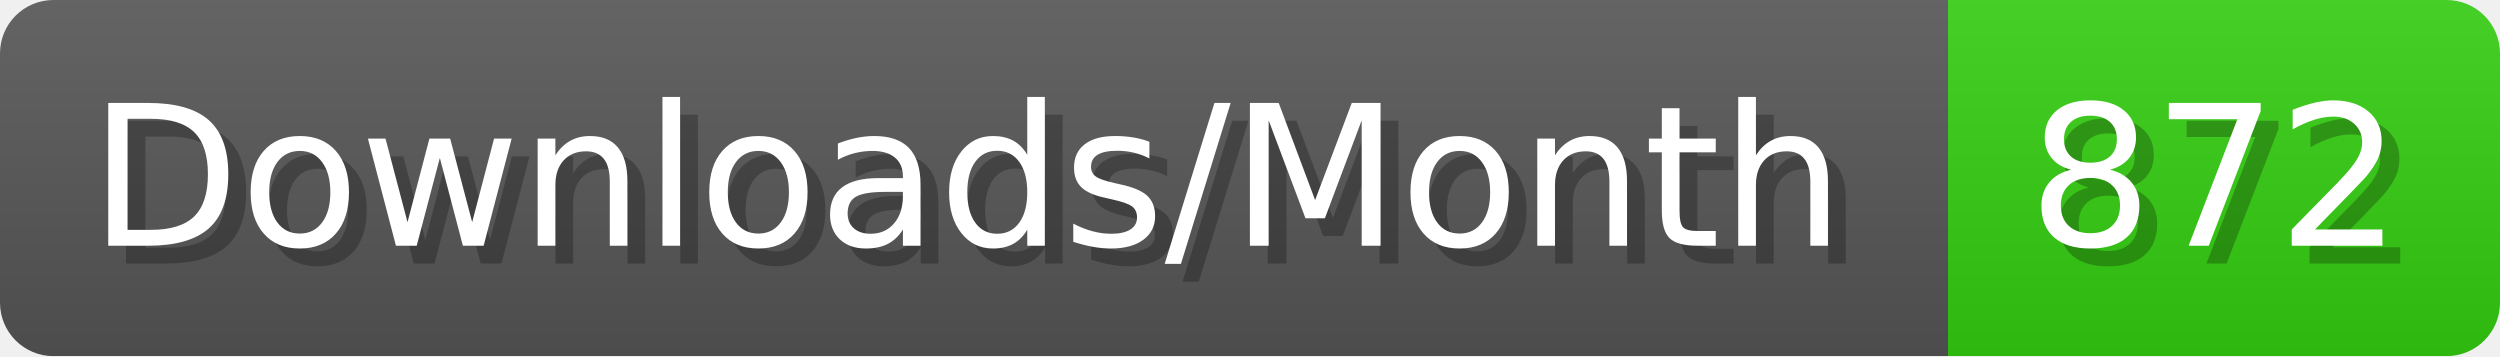
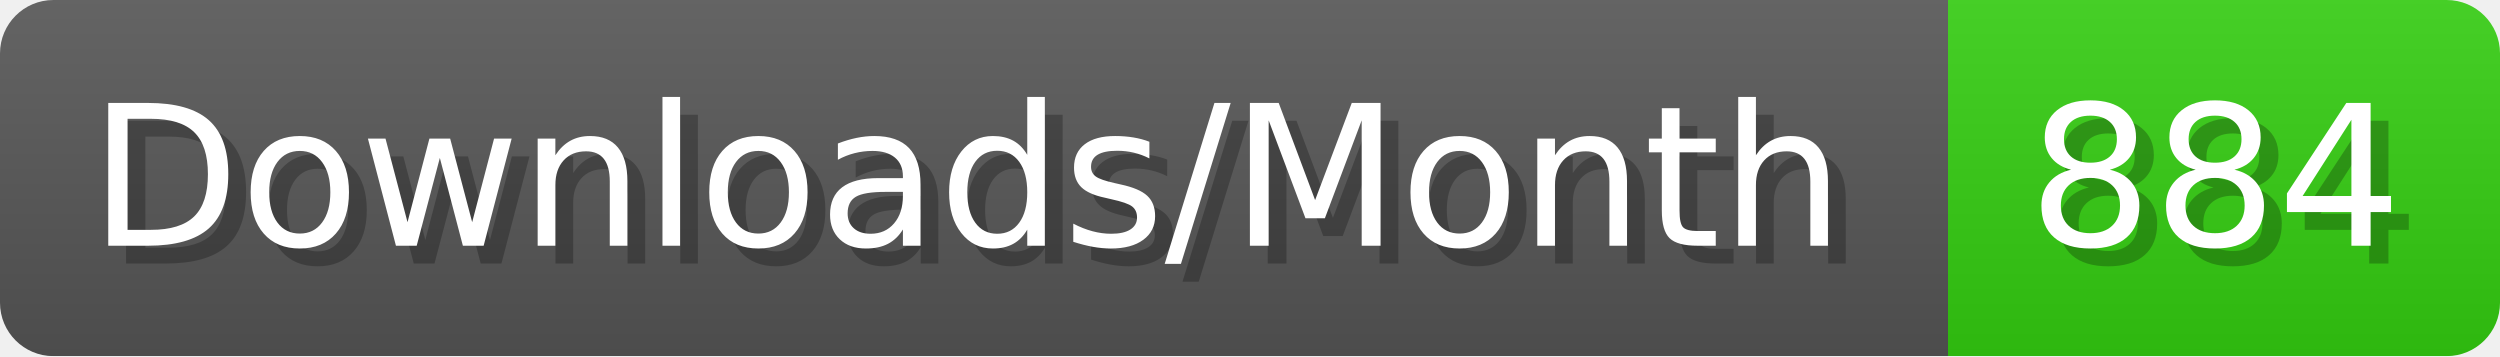
- <svg xmlns="http://www.w3.org/2000/svg" width="140.4" height="20" viewBox="0 0 1404 200" role="img" aria-label="Downloads/Month: 872">
+ <svg xmlns="http://www.w3.org/2000/svg" width="140.4" height="20" viewBox="0 0 1404 200" role="img" aria-label="Downloads/Month: 884">
  <linearGradient id="YlXUI" x2="0" y2="100%">
    <stop offset="0" stop-opacity=".1" stop-color="#EEE" />
    <stop offset="1" stop-opacity=".1" />
  </linearGradient>
  <mask id="JHhop">
    <rect width="1404" height="200" rx="30" fill="#FFF" />
  </mask>
  <g mask="url(#JHhop)">
    <rect width="1094" height="200" fill="#555" />
    <rect width="310" height="200" fill="#3C1" x="1094" />
    <rect width="1404" height="200" fill="url(#YlXUI)" />
  </g>
  <g aria-hidden="true" fill="#fff" text-anchor="start" font-family="Verdana,DejaVu Sans,sans-serif" font-size="110">
    <text x="60" y="148" textLength="994" fill="#000" opacity="0.25">Downloads/Month</text>
    <text x="50" y="138" textLength="994">Downloads/Month</text>
-     <text x="1149" y="148" textLength="210" fill="#000" opacity="0.25">872</text>
-     <text x="1139" y="138" textLength="210">872</text>
+     <text x="1149" y="148" textLength="210" fill="#000" opacity="0.25">884</text>
+     <text x="1139" y="138" textLength="210">884</text>
  </g>
</svg>
